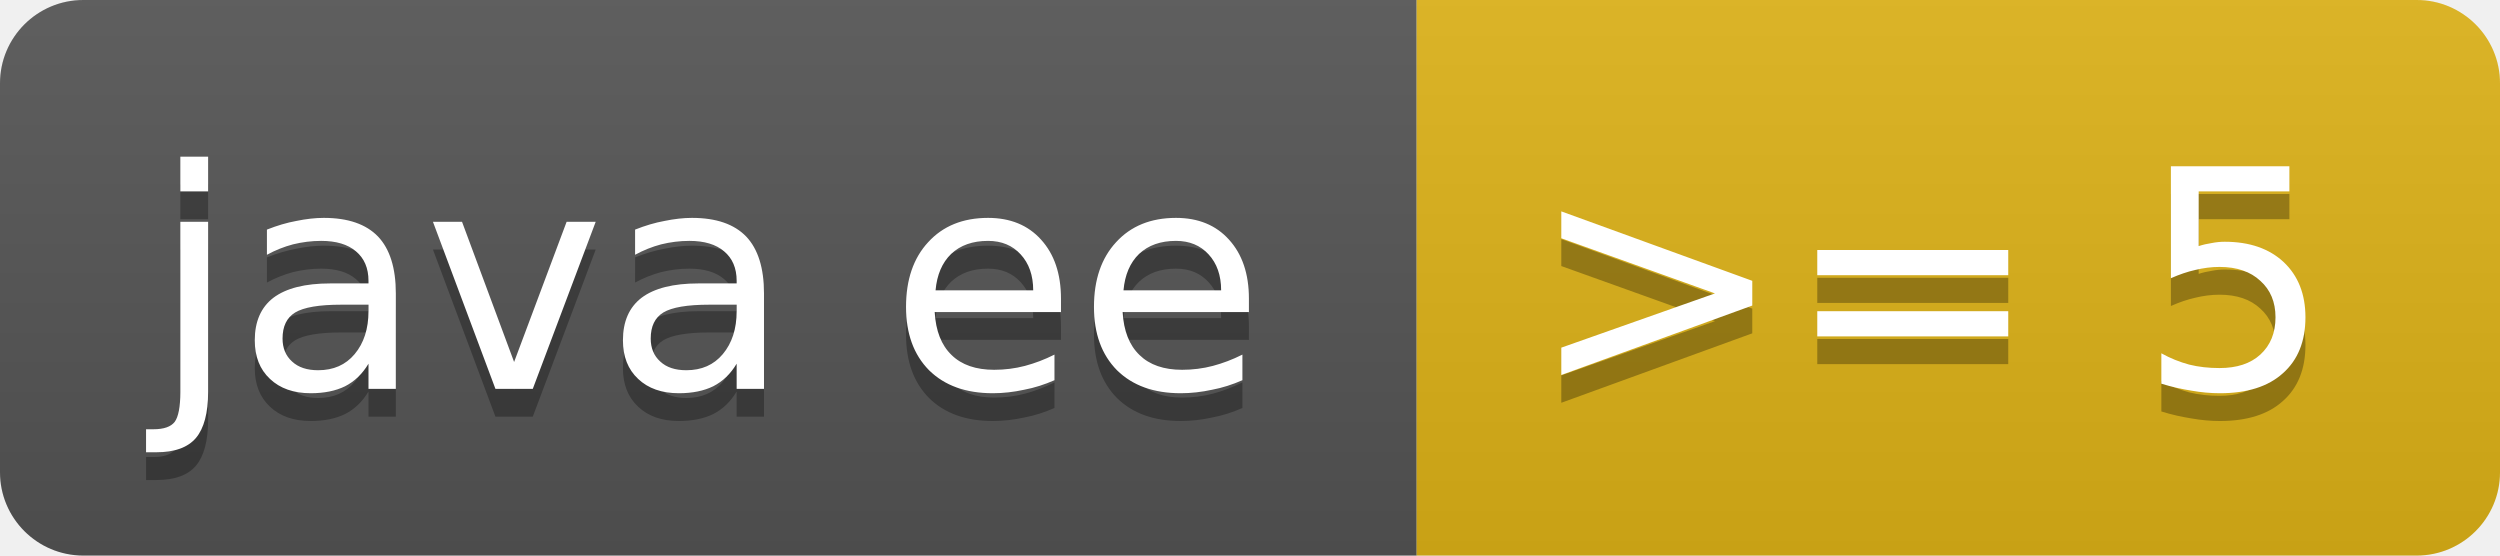
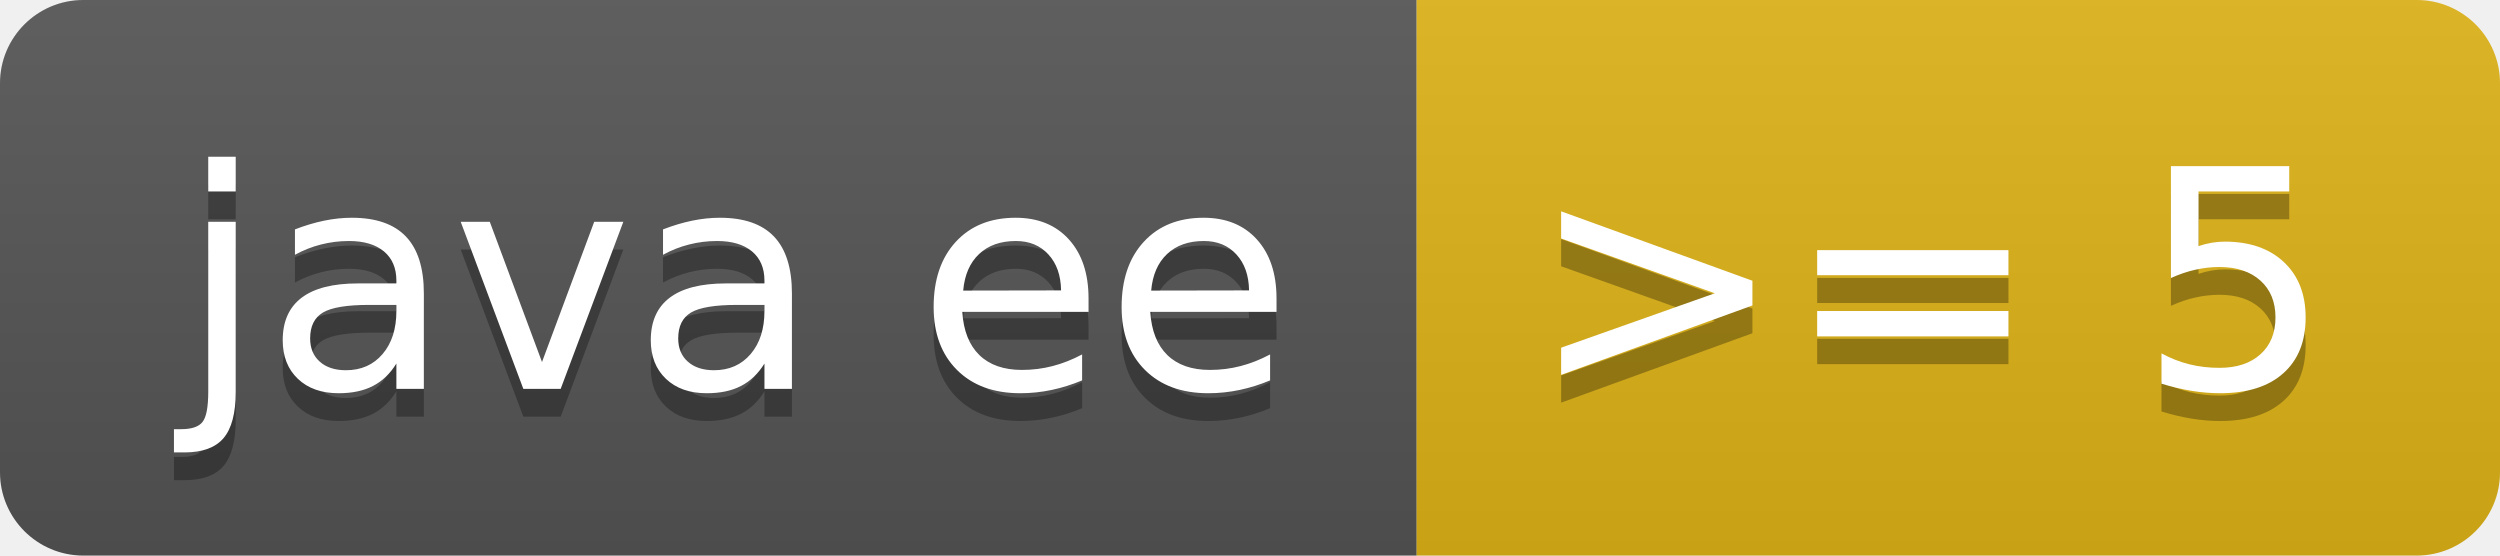
<svg xmlns="http://www.w3.org/2000/svg" width="90" height="20">
  <linearGradient id="b" x2="0" y2="100%">
    <stop offset="0" stop-color="#bbb" stop-opacity=".1" />
    <stop offset="1" stop-opacity=".1" />
  </linearGradient>
  <clipPath id="a">
    <rect width="90" height="20" rx="3" fill="#fff" />
  </clipPath>
  <g clip-path="url(#a)">
    <path fill="#555" d="M0 0h51v20H0z" />
    <path fill="#dfb317" d="M51 0h39v20H51z" />
    <path fill="url(#b)" d="M0 0h90v20H0z" />
  </g>
-   <g fill="#fff" text-anchor="middle" font-family="DejaVu Sans,Verdana,Geneva,sans-serif" font-size="11">
-     <text x="25.5" y="15" fill="#010101" fill-opacity=".3">java ee</text>
-     <text x="25.5" y="14">java ee</text>
-     <text x="69.5" y="15" fill="#010101" fill-opacity=".3">&gt;= 5</text>
-     <text x="69.5" y="14">&gt;= 5</text>
+   <g fill="#fff" text-anchor="middle" font-family="DejaVu Sans,Verdana,Geneva,sans-serif" font-size="110">
+     <text x="265" y="150" fill="#010101" fill-opacity=".3" transform="scale(.1)" textLength="410">java ee</text>
+     <text x="265" y="140" transform="scale(.1)" textLength="410">java ee</text>
+     <text x="695" y="150" fill="#010101" fill-opacity=".3" transform="scale(.1)" textLength="290">&gt;= 5</text>
+     <text x="695" y="140" transform="scale(.1)" textLength="290">&gt;= 5</text>
  </g>
</svg>
